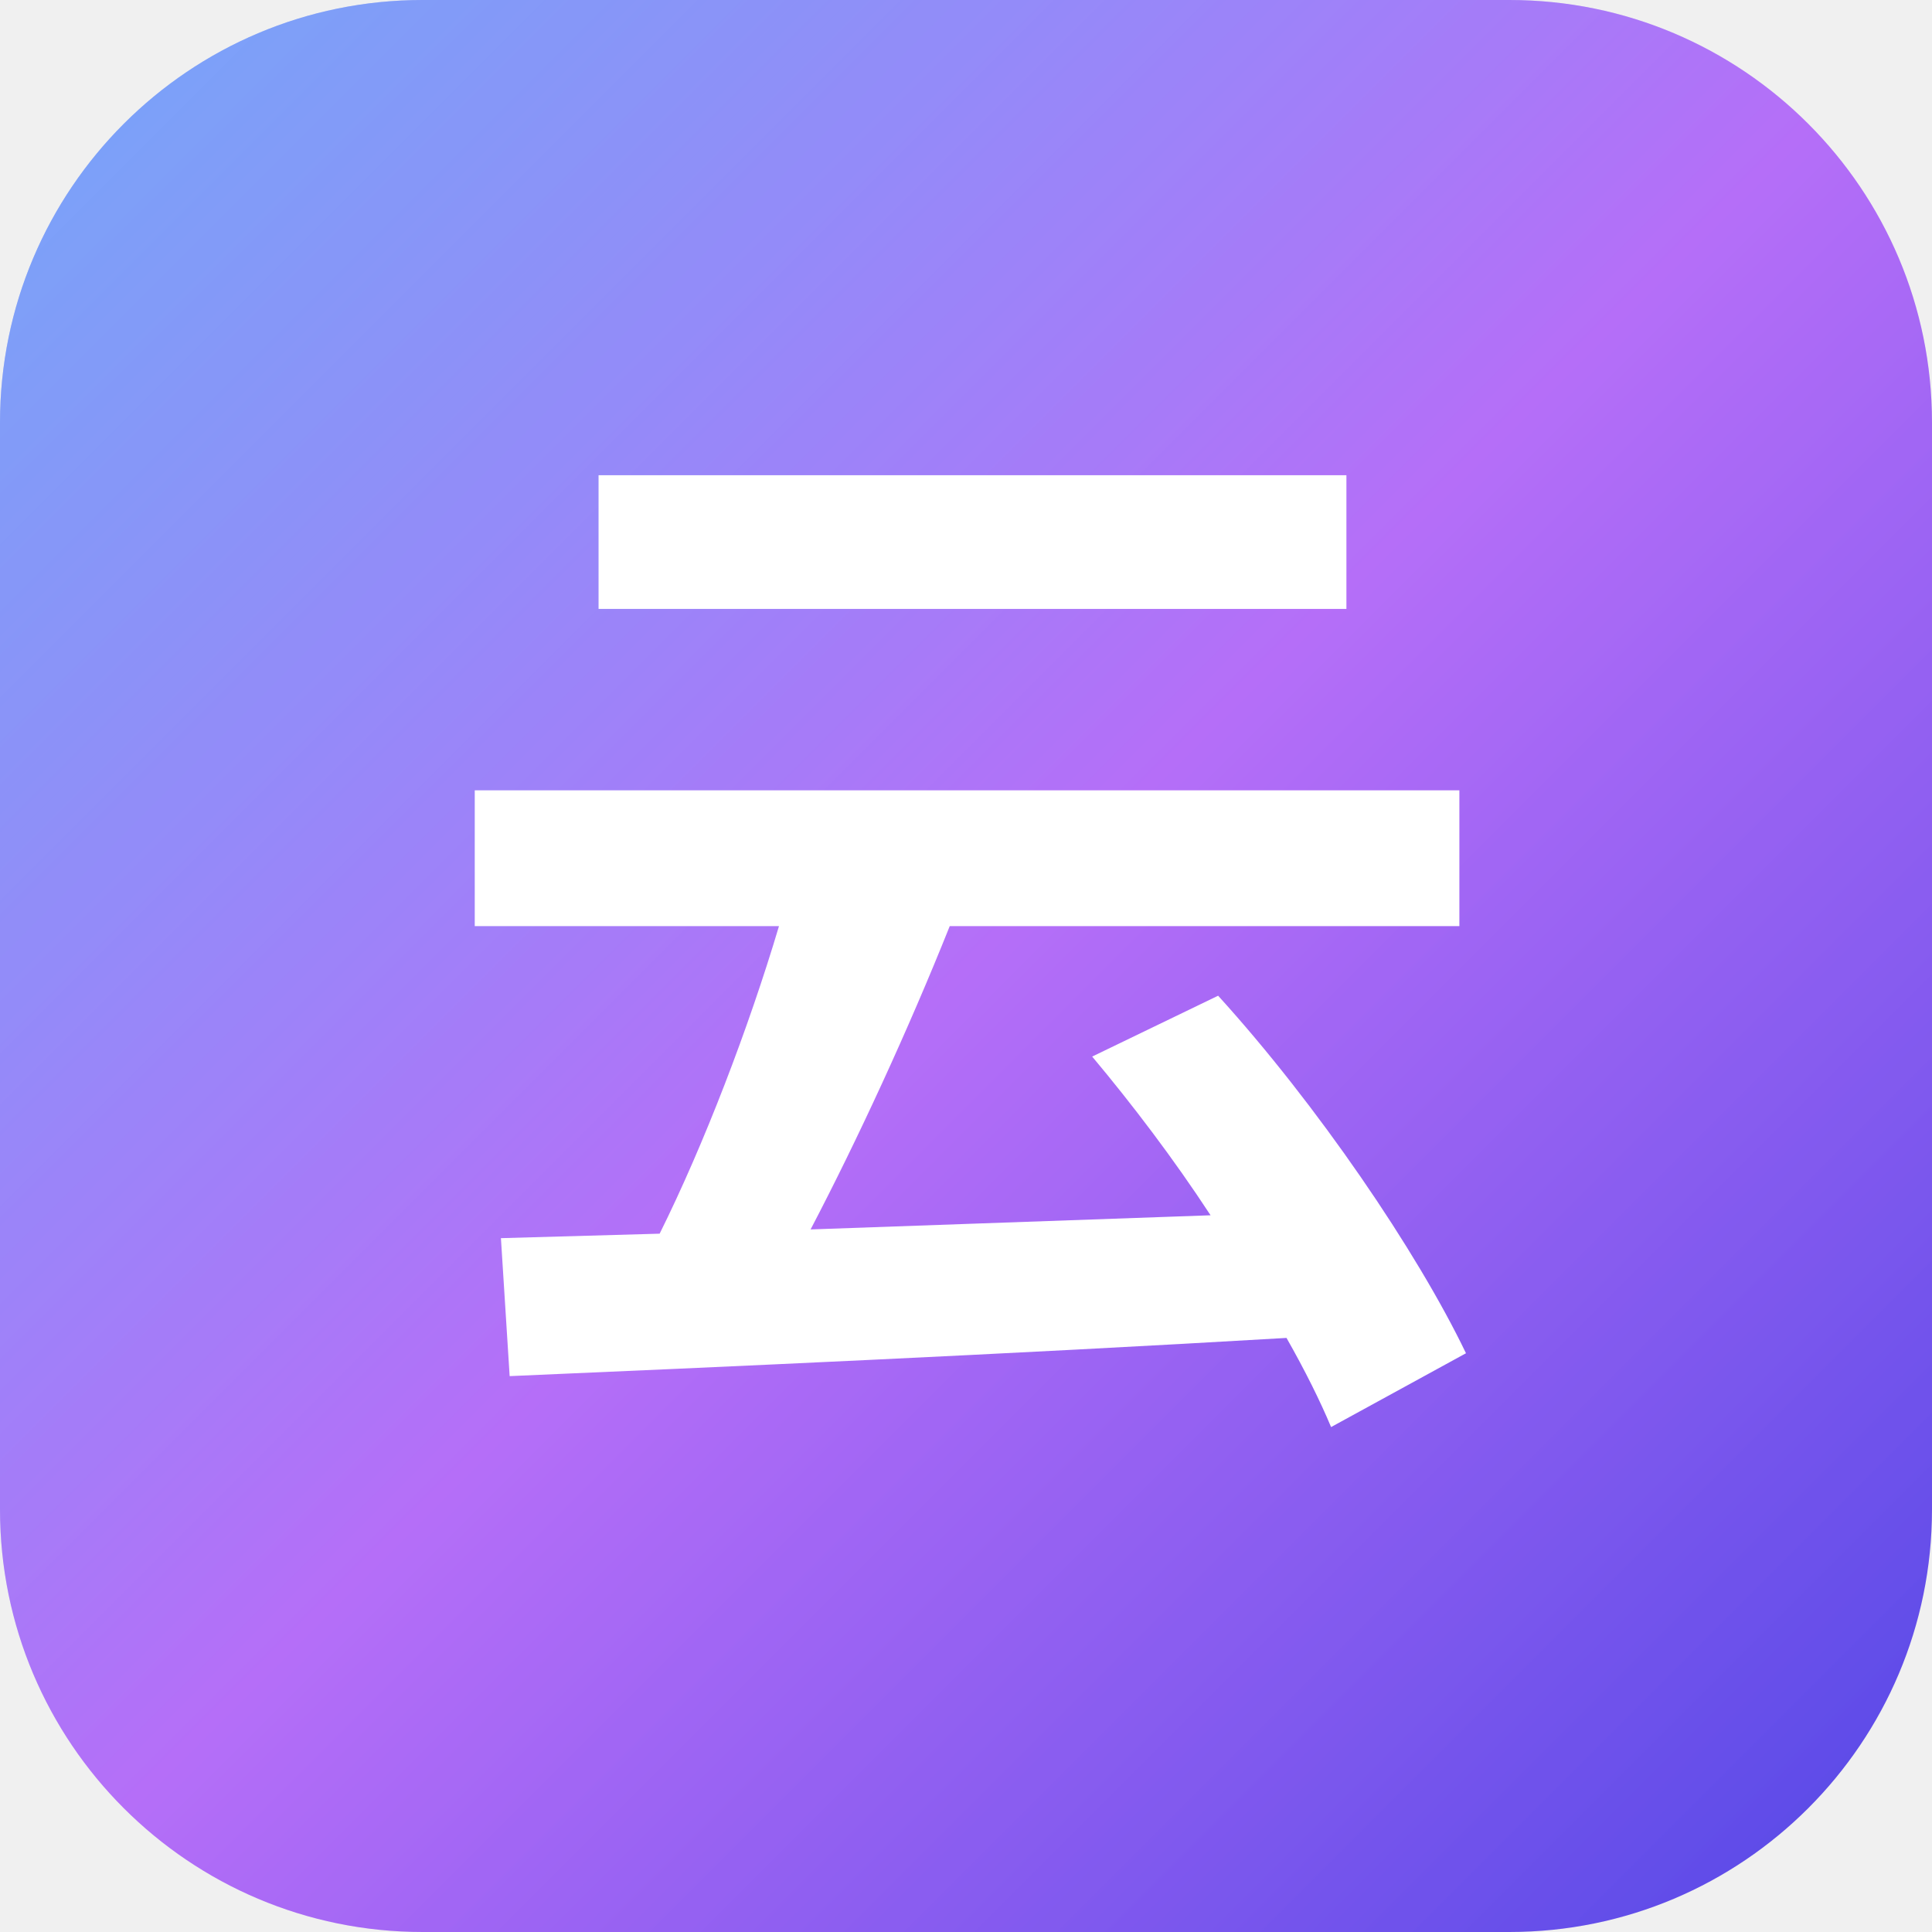
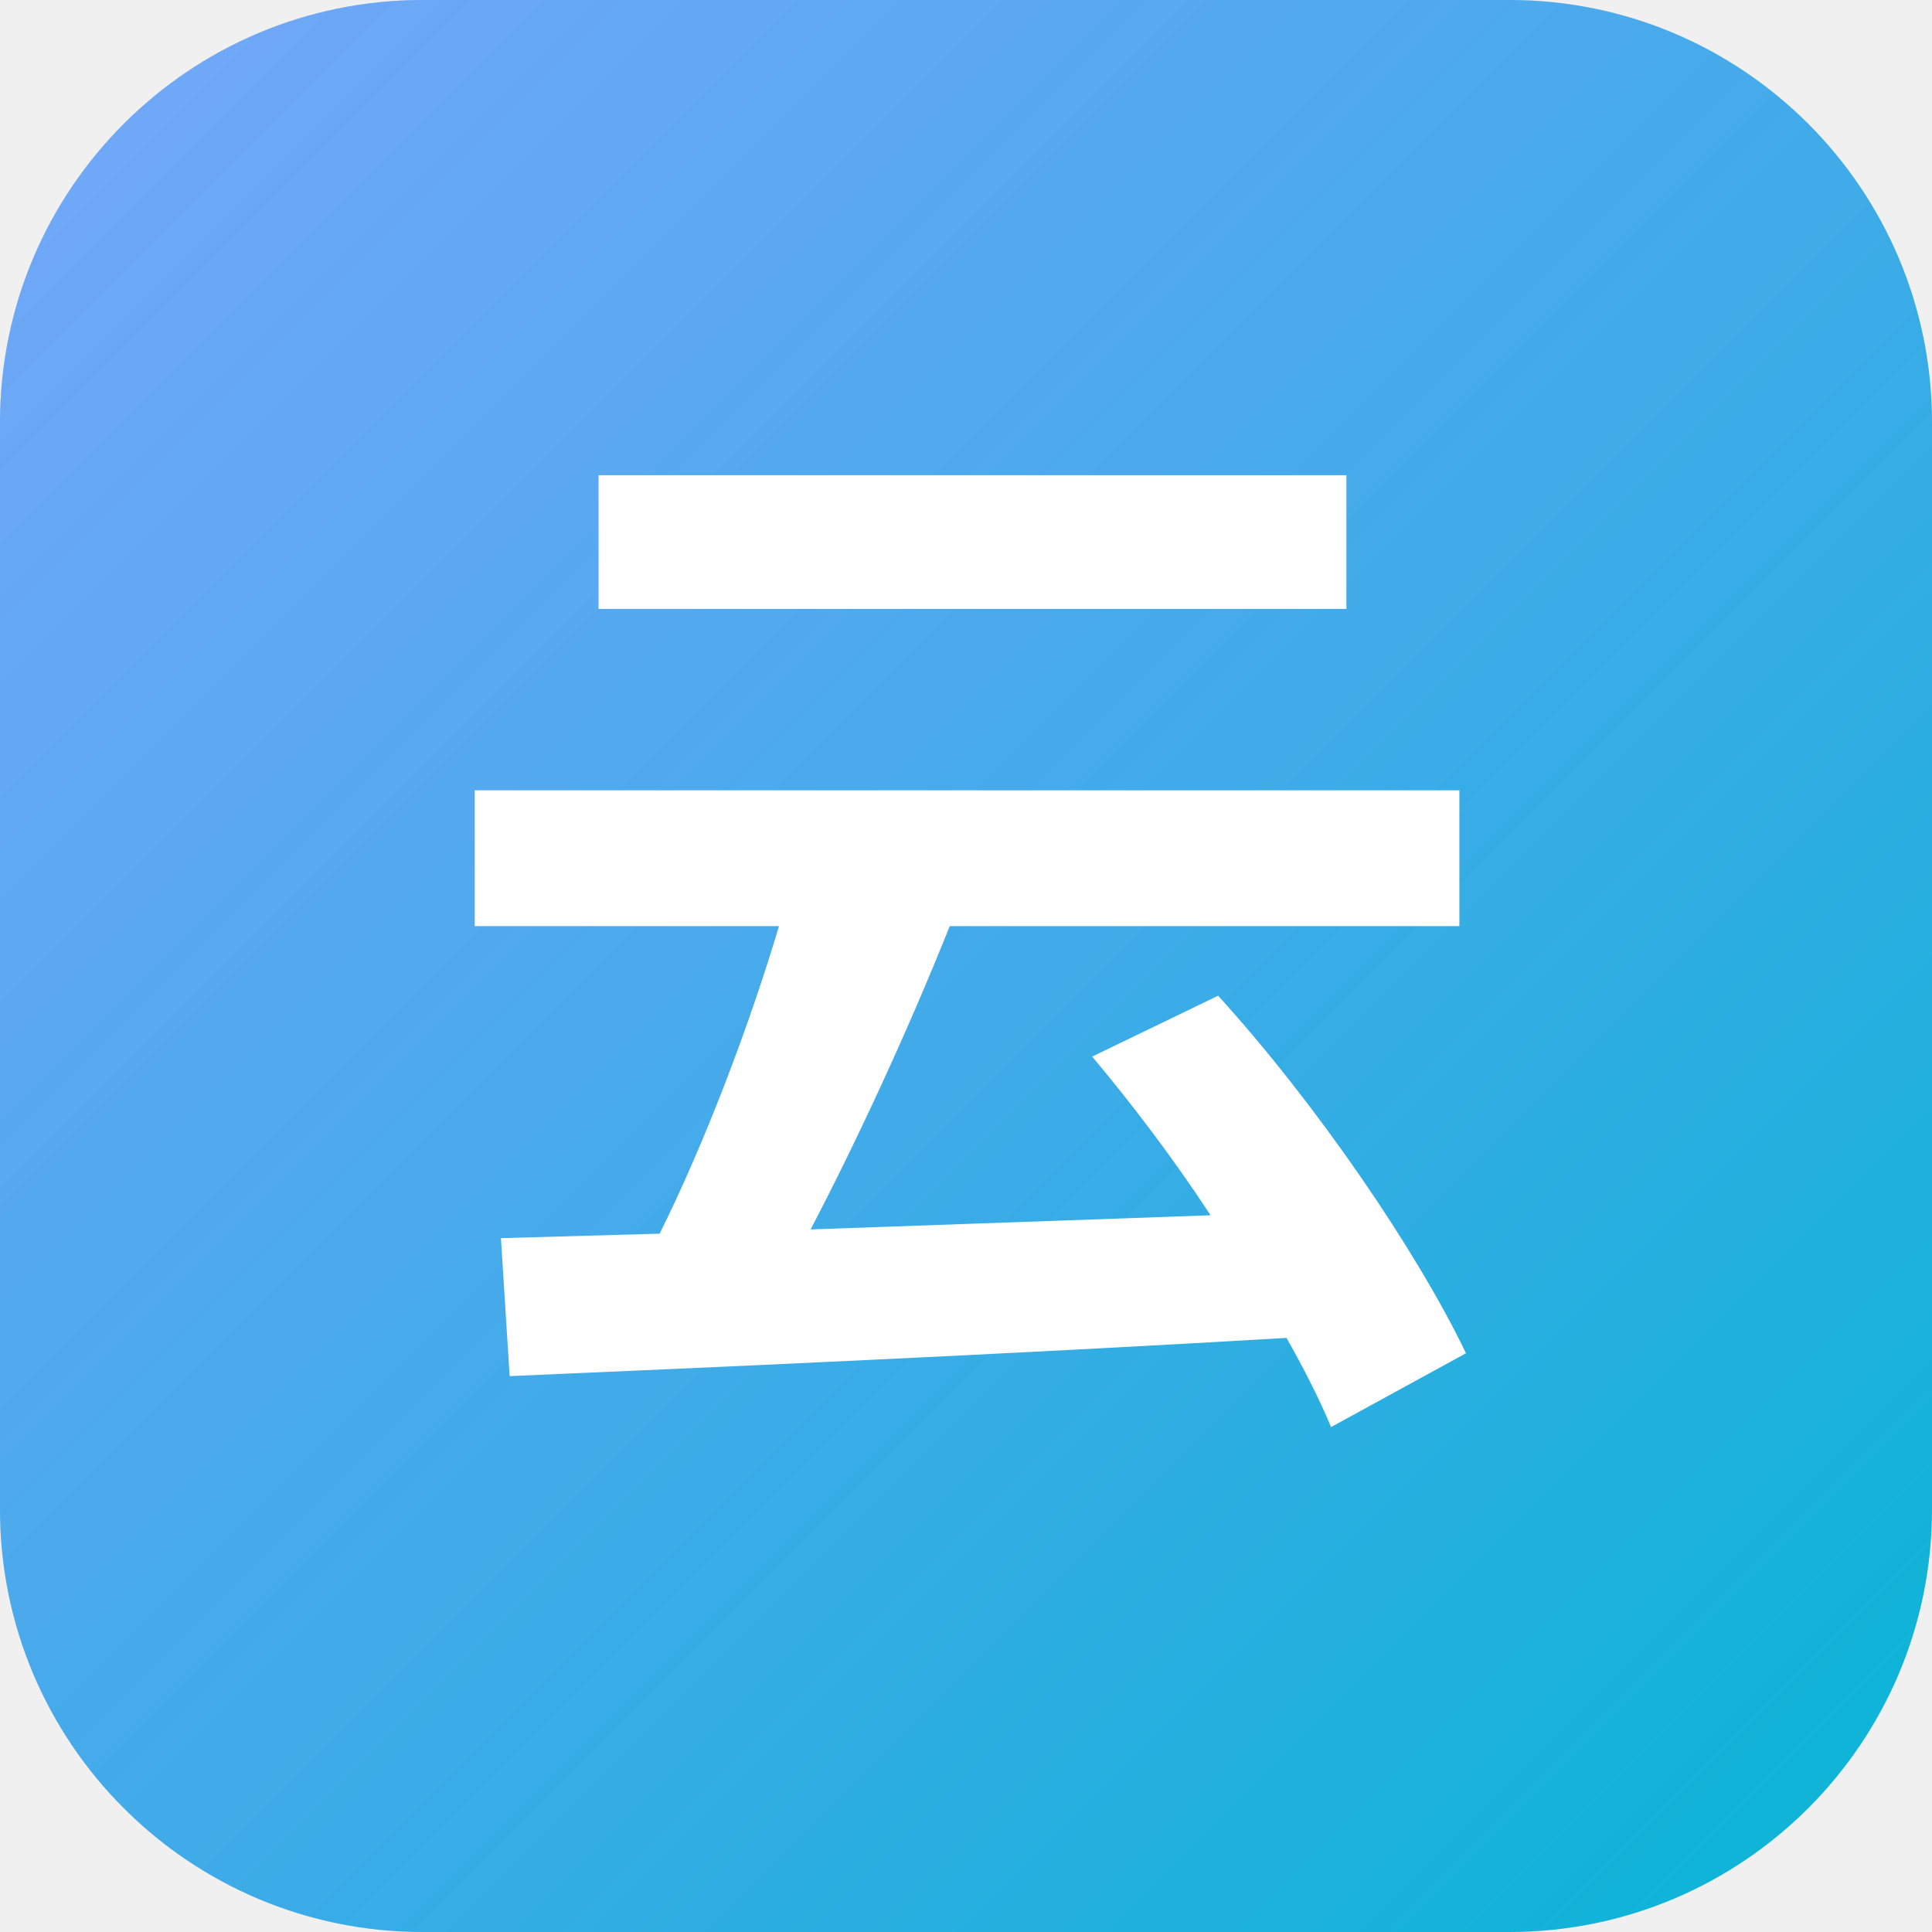
<svg xmlns="http://www.w3.org/2000/svg" width="128" height="128" viewBox="0 0 128 128" fill="none">
  <defs>
    <linearGradient id="bgGradient" x1="0%" y1="0%" x2="100%" y2="100%">
      <stop offset="0%" style="stop-color:#3B82F6;stop-opacity:1" />
-       <stop offset="50%" style="stop-color:#A855F7;stop-opacity:1" />
-       <stop offset="100%" style="stop-color:#4F46E5;stop-opacity:1" />
+       <stop offset="100%" style="stop-color:#06B6D4;stop-opacity:1" />
    </linearGradient>
    <linearGradient id="highlightGradient" x1="0%" y1="0%" x2="100%" y2="100%">
      <stop offset="0%" style="stop-color:#FFFFFF;stop-opacity:0.3" />
      <stop offset="100%" style="stop-color:#FFFFFF;stop-opacity:0" />
    </linearGradient>
  </defs>
  <rect width="128" height="128" rx="28" fill="url(#bgGradient)" />
  <rect width="128" height="128" rx="28" fill="url(#highlightGradient)" />
  <text x="64" y="88" font-family="Arial, sans-serif" font-size="72" font-weight="bold" fill="white" text-anchor="middle">云</text>
</svg>
